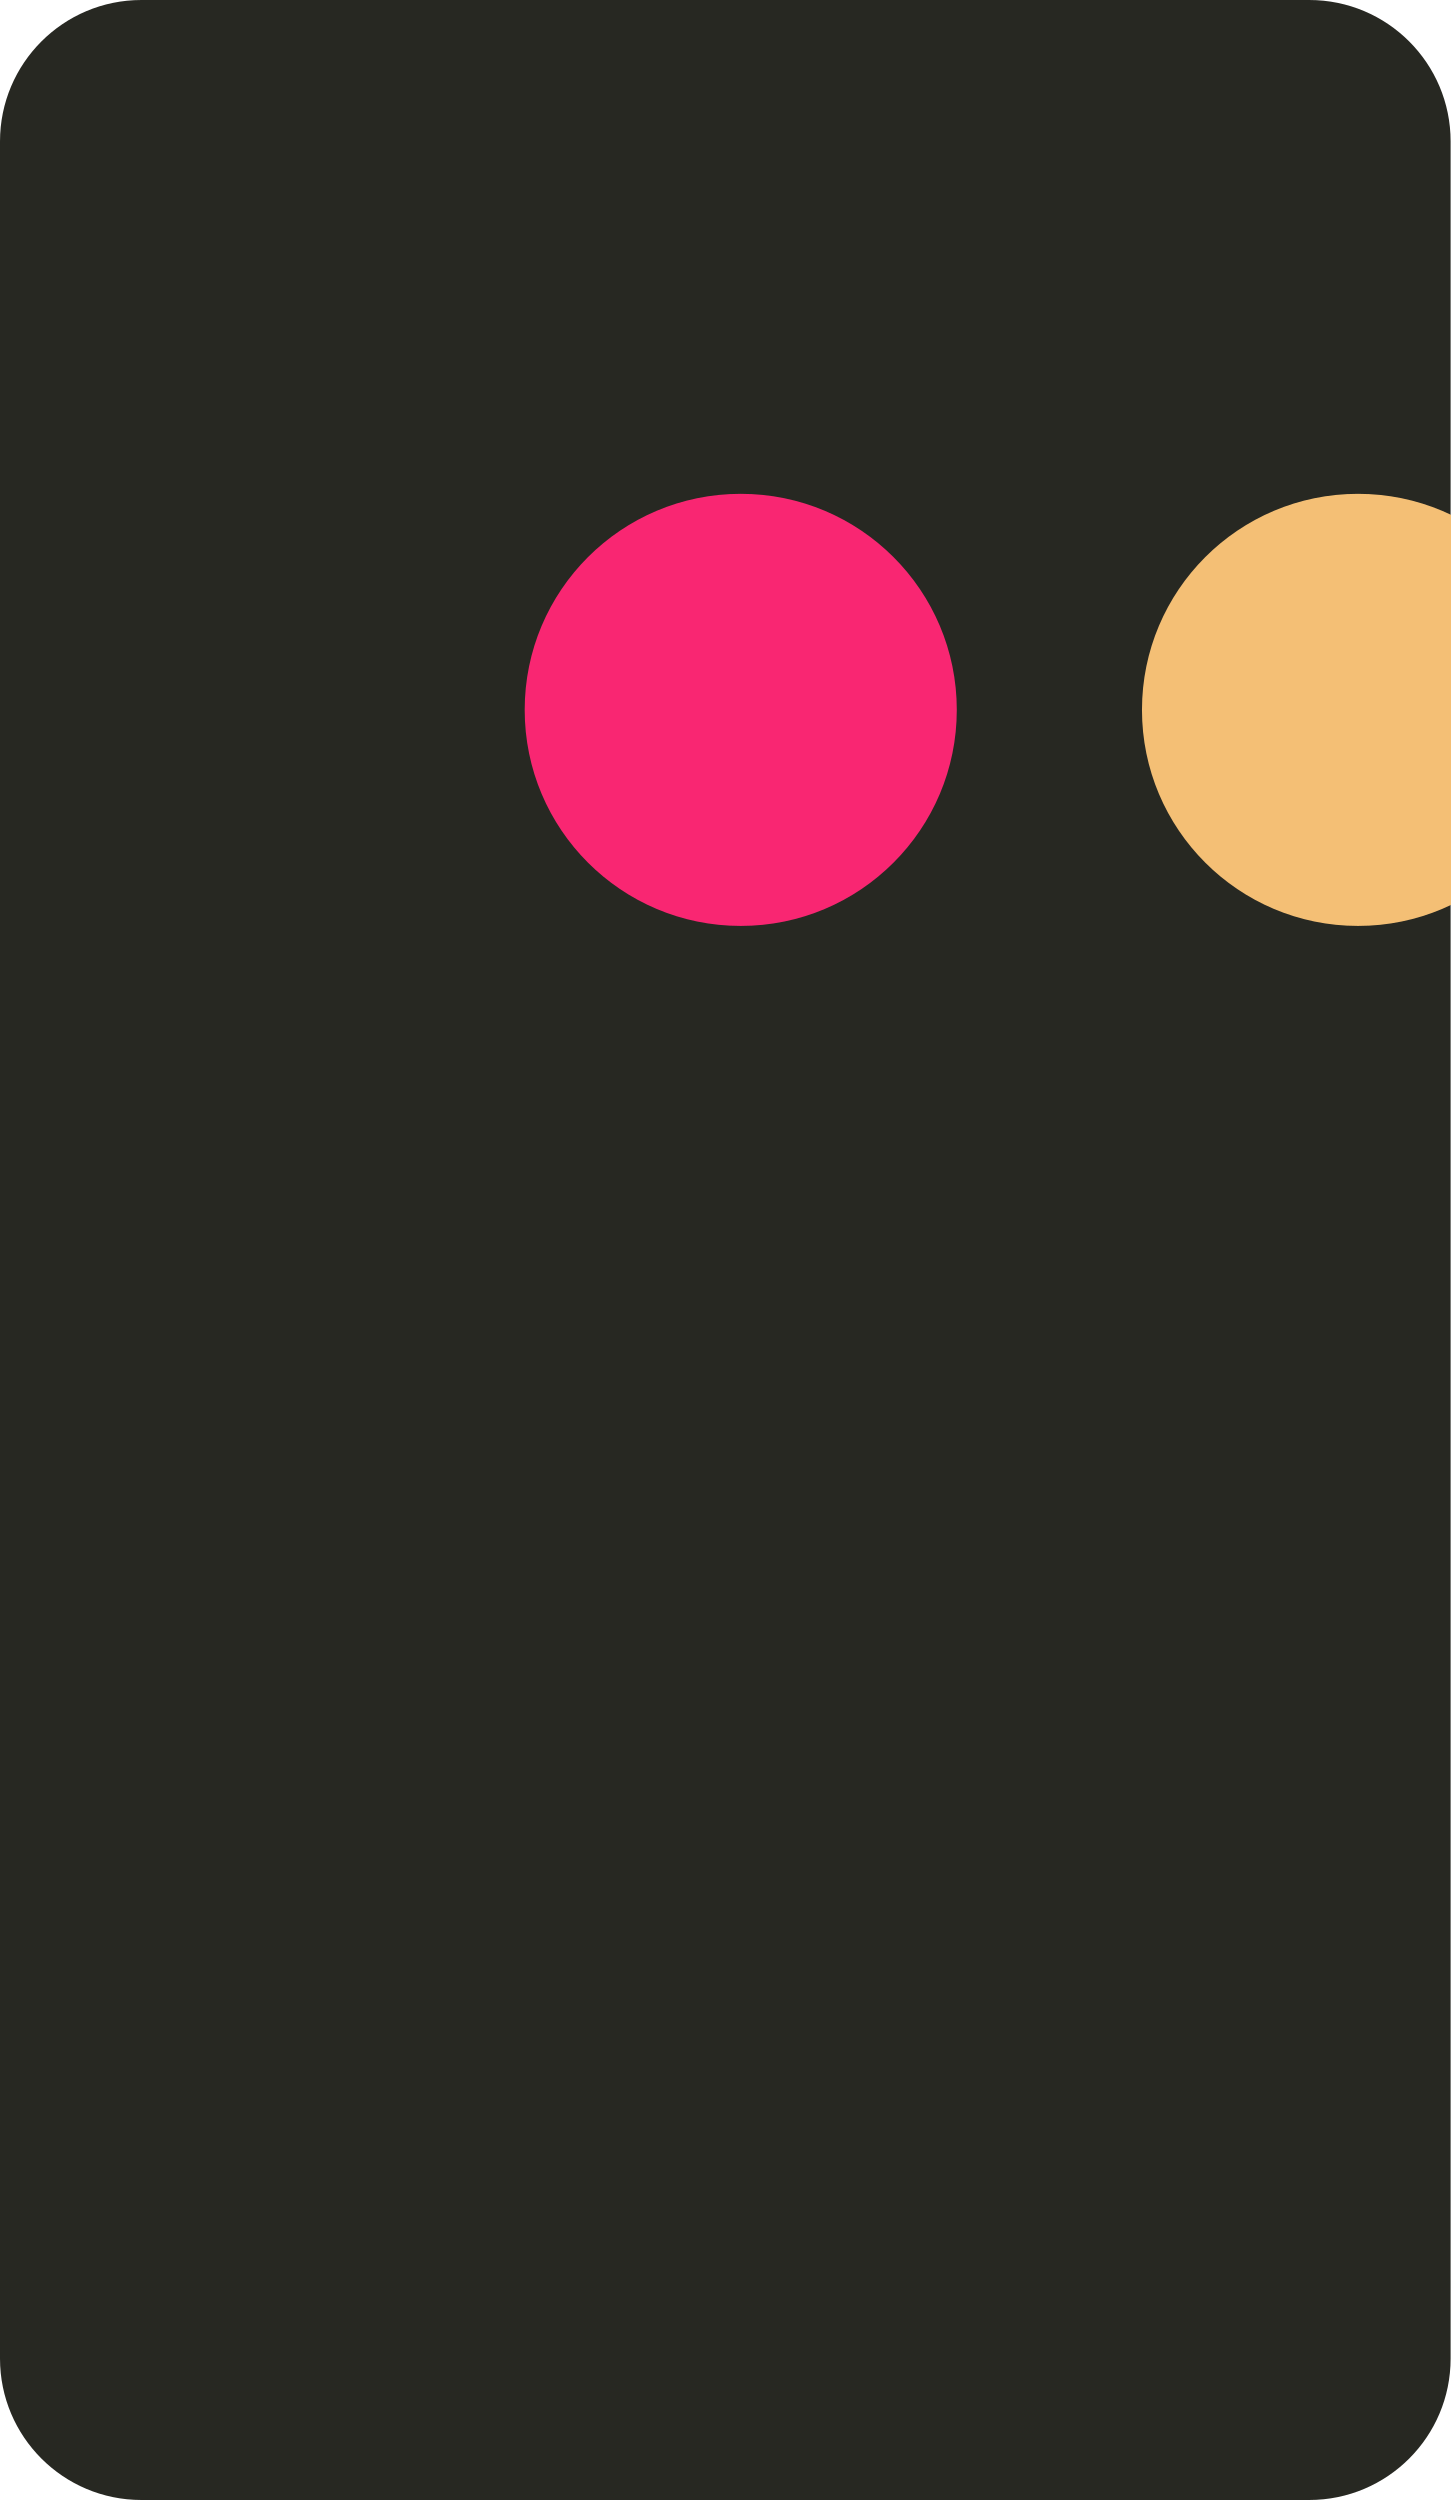
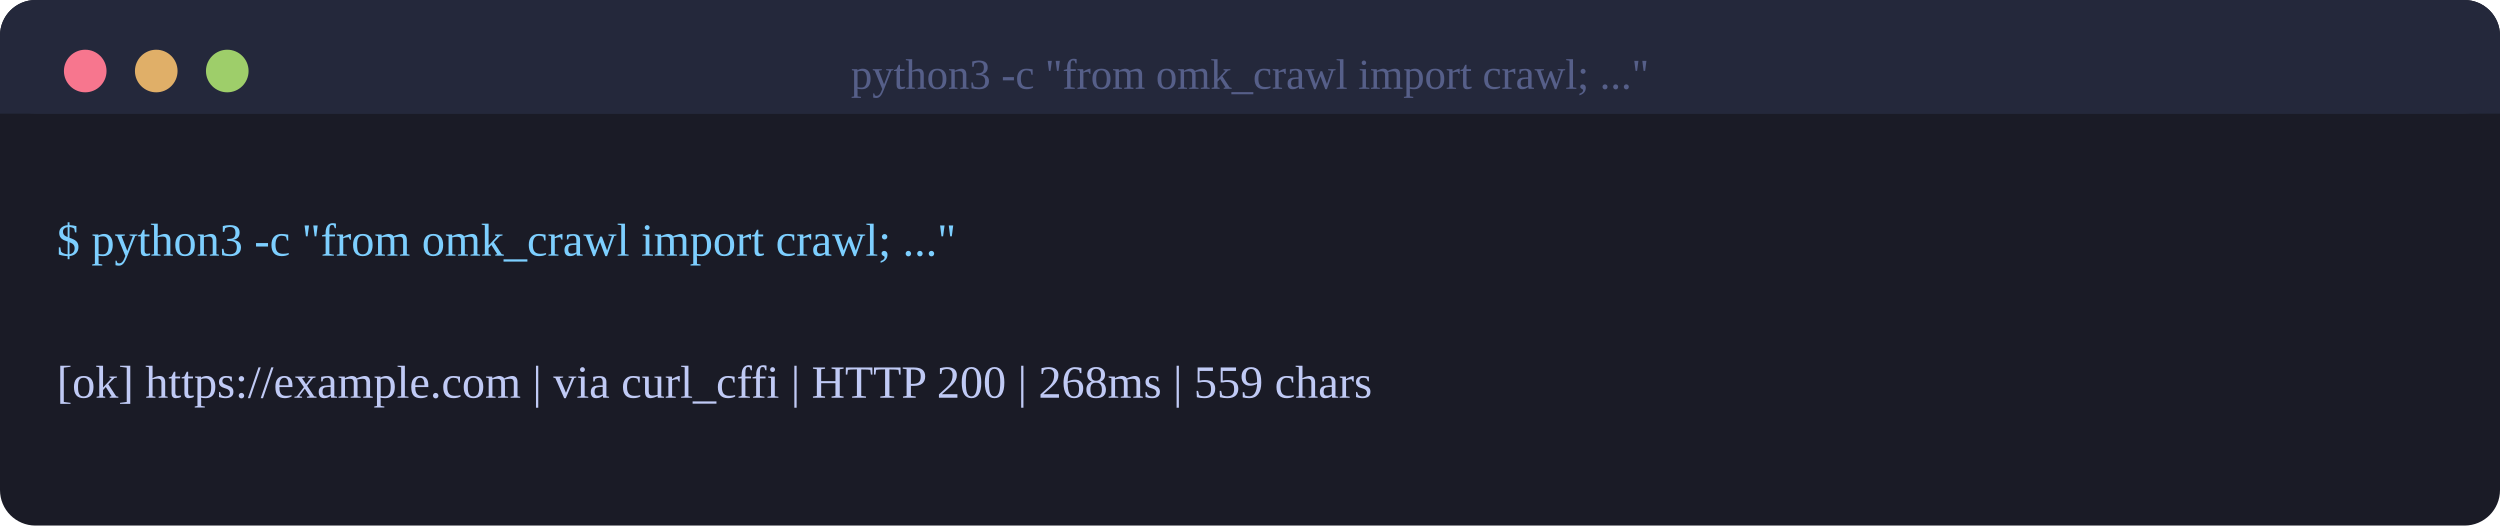
- <svg xmlns="http://www.w3.org/2000/svg" xmlns:ns1="https://github.com/nbedos/termtosvg" xmlns:xlink="http://www.w3.org/1999/xlink" id="terminal" baseProfile="full" viewBox="0 0 47 81" width="47" version="1.1">
-   <defs>
-     <ns1:template_settings>
-       <ns1:screen_geometry columns="0" rows="0" />
-       <ns1:animation type="css" />
-     </ns1:template_settings>
-     <style type="text/css" id="generated-style">#screen {
-                 font-family: 'DejaVu Sans Mono', monospace;
-                 font-style: normal;
-                 font-size: 14px;
-             }
- 
-         text {
-             dominant-baseline: text-before-edge;
-             white-space: pre;
-         }
-     
-             :root {
-                 --animation-duration: 1000ms;
-             }
- 
-             @keyframes roll {
-                 0.000%{transform:translateY(0px)}
- 100.000%{transform:translateY(0px)}
-             }
- 
-             #screen_view {
-                 animation-duration: 1000ms;
-                 animation-iteration-count:infinite;
-                 animation-name:roll;
-                 animation-timing-function: steps(1,end);
-                 animation-fill-mode: forwards;
-             }
-         </style>
-     <style type="text/css" id="user-style">
-             /* The colors defined below are the default 16 colors used for rendering text of the terminal. Adjust
-                them as needed.
-                gjm8 color theme (source: https://terminal.sexy/) */
-             .foreground {fill: #f8f8f2}
-             .background {fill: #272822}
-             .color0 {fill: #272822}
-             .color1 {fill: #f92672}
-             .color2 {fill: #a6e22e}
-             .color3 {fill: #f4bf75}
-             .color4 {fill: #66d9ef}
-             .color5 {fill: #ae81ff}
-             .color6 {fill: #a1efe4}
-             .color7 {fill: #f8f8f2}
-             .color8 {fill: #75715e}
-             .color9 {fill: #fd971f}
-             .color10 {fill: #383830}
-             .color11 {fill: #49483e}
-             .color12 {fill: #a59f85}
-             .color13 {fill: #f5f4f1}
-             .color14 {fill: #cc6633}
-             .color15 {fill: #f9f8f5}
-         </style>
-   </defs>
-   <rect id="terminalui" class="background" width="100%" height="100%" ry="4.583" />
-   <circle cx="24" cy="23" r="7" class="color1" />
-   <circle cx="44" cy="23" r="7" class="color3" />
-   <circle cx="64" cy="23" r="7" class="color2" />
-   <svg id="screen" width="0" height="0" x="23" y="50" viewBox="0 0 0 0" preserveAspectRatio="xMidYMin slice">
-     <rect class="background" height="100%" width="100%" x="0" y="0" />
-     <defs>
-       <g id="g1">
-         <text x="0" textLength="8" class="background"> </text>
-       </g>
-     </defs>
-     <g id="screen_view">
-       <g>
-         <rect x="0" y="-17" width="8" height="17" class="foreground" />
-         <use xlink:href="#g1" y="-17" />
-       </g>
-     </g>
-   </svg>
+ <svg xmlns="http://www.w3.org/2000/svg" viewBox="0 0 704 148" width="704">
+   <rect width="100%" height="100%" rx="10" fill="#1a1b26" />
+   <rect width="100%" height="32" rx="10" fill="#24283b" />
+   <rect y="22" width="100%" height="10" fill="#24283b" />
+   <circle cx="24" cy="20" r="6" fill="#f7768e" />
+   <circle cx="44" cy="20" r="6" fill="#e0af68" />
+   <circle cx="64" cy="20" r="6" fill="#9ece6a" />
+   <text x="352.0" y="25" text-anchor="middle" fill="#565f89" font-size="12" font-family="14px 'JetBrains Mono', 'Fira Code', 'Cascadia Code', monospace">python3 -c "from omk_crawl import crawl; ..."</text>
+   <text x="16" y="72" font-size="13" font-family="14px 'JetBrains Mono', 'Fira Code', 'Cascadia Code', monospace">
+     <tspan fill="#7dcfff">$ python3 -c "from omk_crawl import crawl; ..."</tspan>
+   </text>
+   <text x="16" y="92" font-size="13" font-family="14px 'JetBrains Mono', 'Fira Code', 'Cascadia Code', monospace">
+     <tspan fill="#c0caf5" />
+   </text>
+   <text x="16" y="112" font-size="13" font-family="14px 'JetBrains Mono', 'Fira Code', 'Cascadia Code', monospace">
+     <tspan fill="#c0caf5">[ok] https://example.com | via curl_cffi | HTTP 200 | 268ms | 559 chars</tspan>
+   </text>
</svg>
